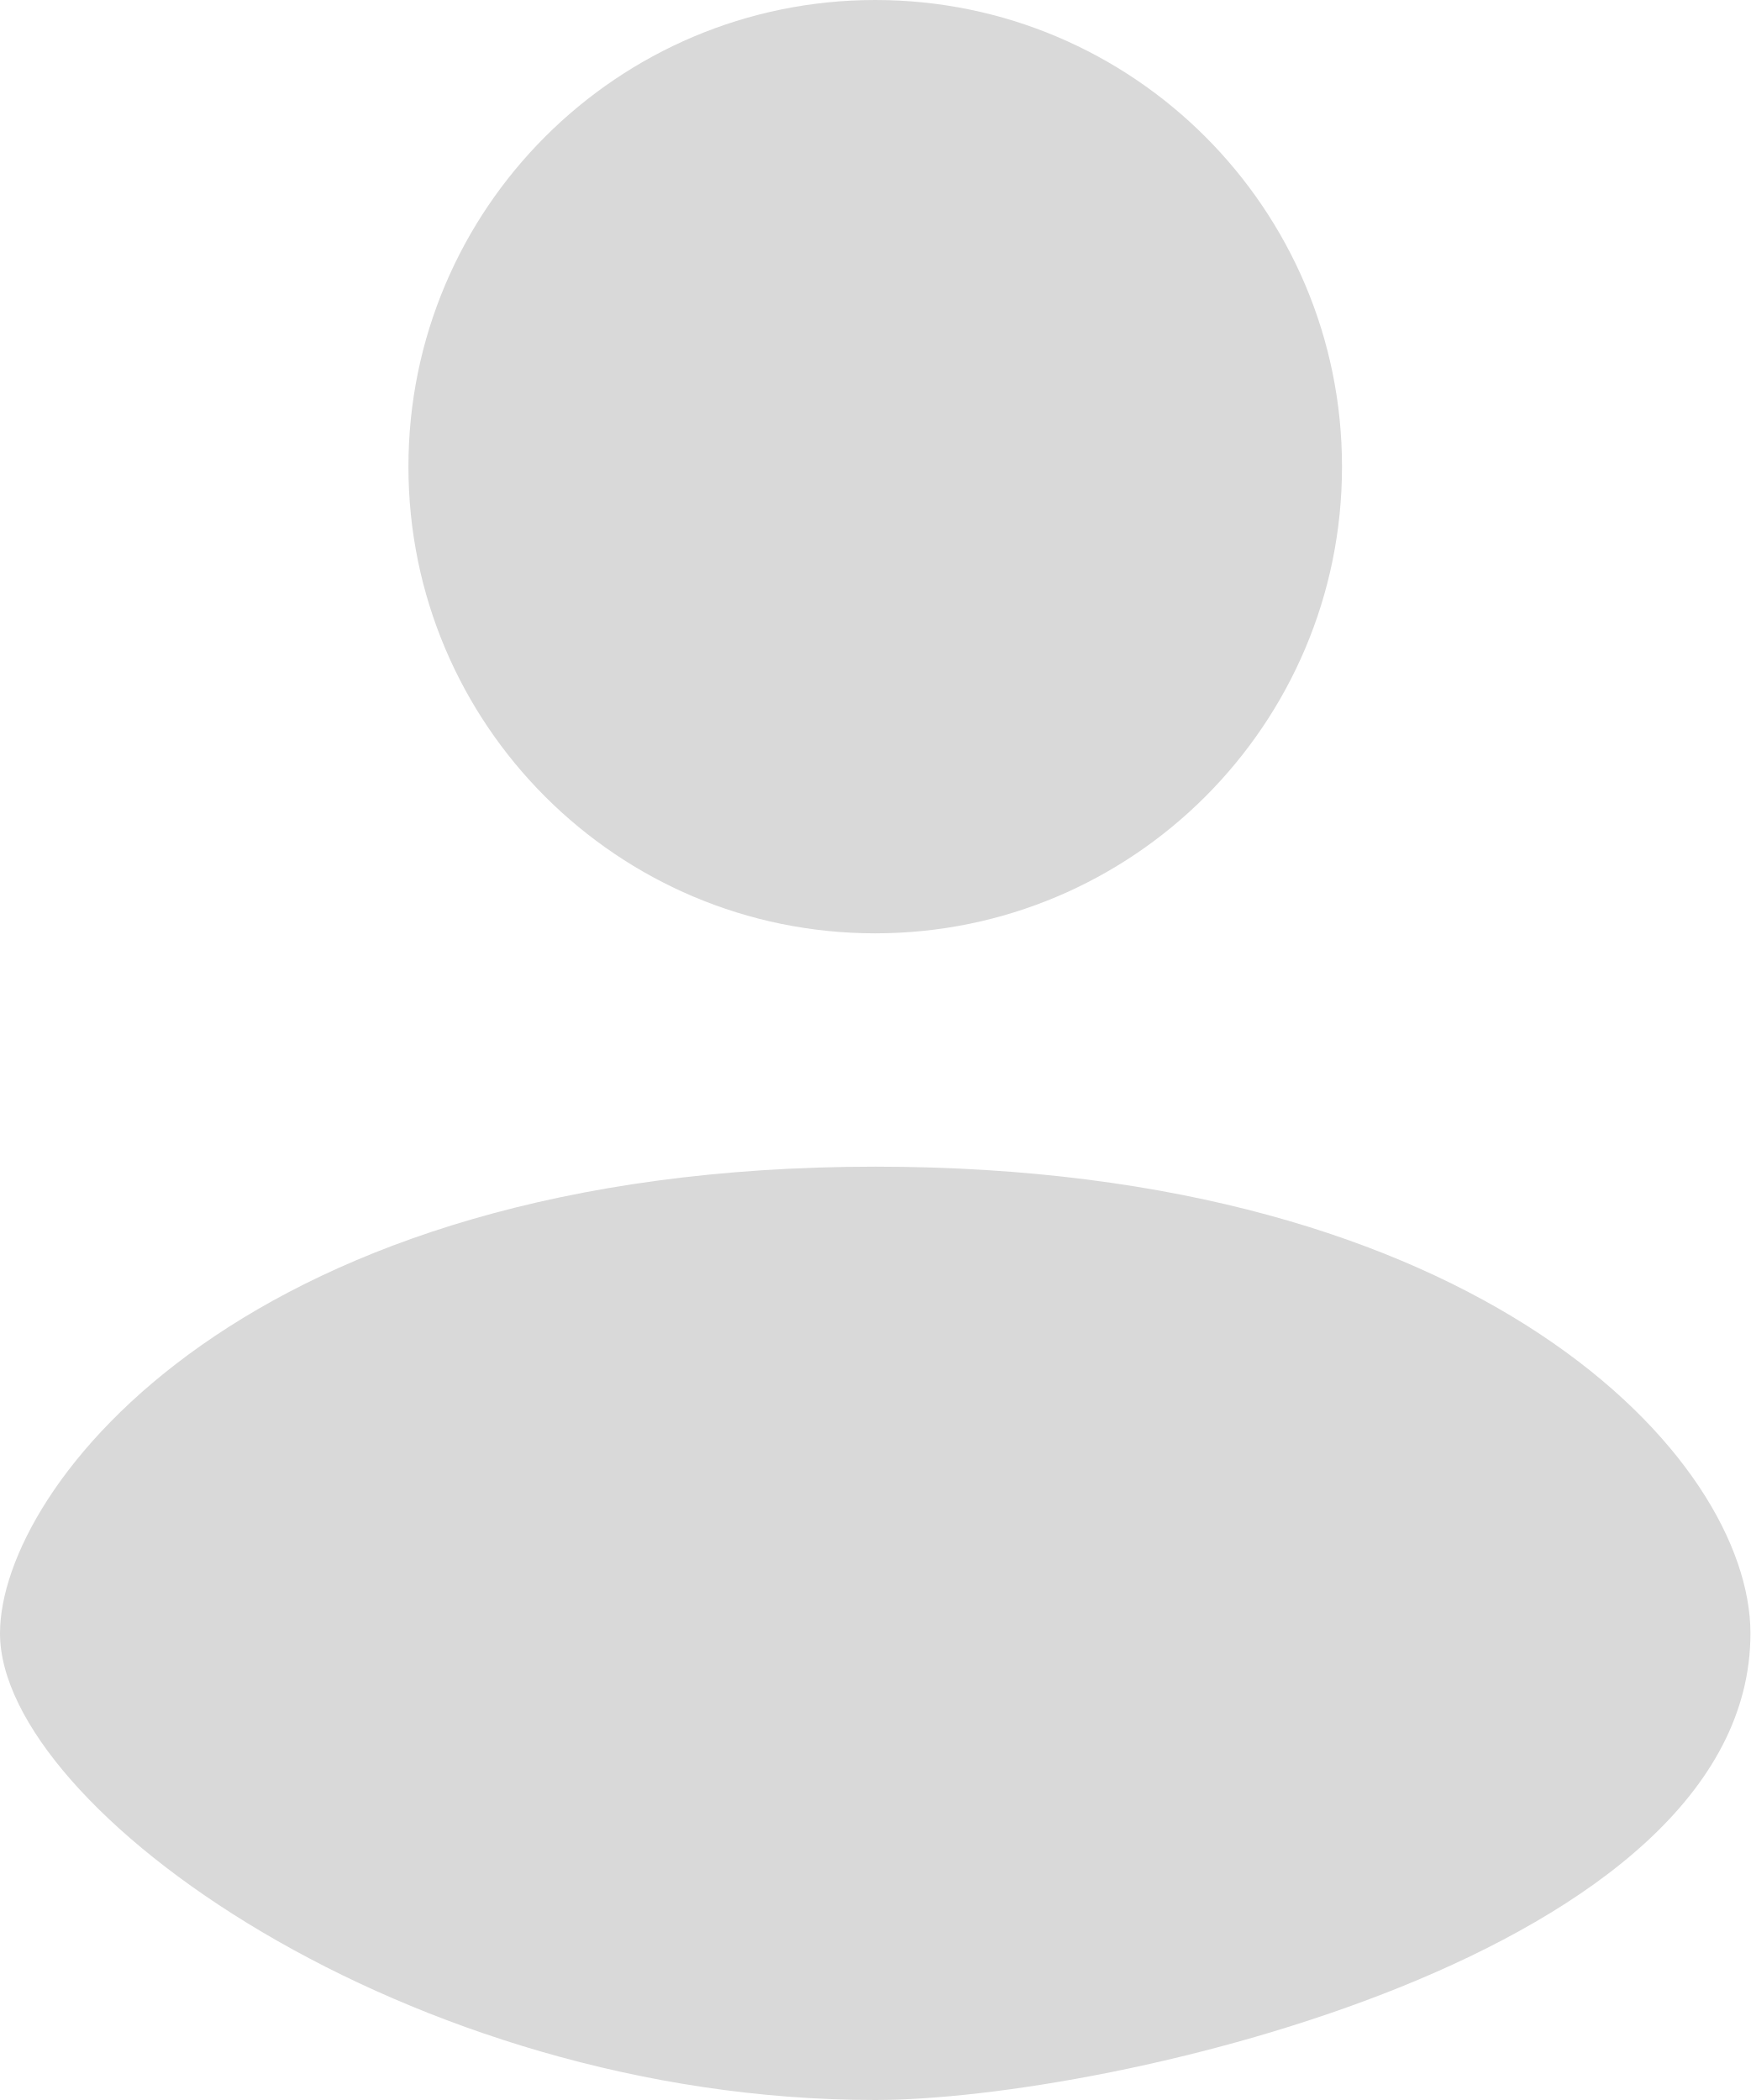
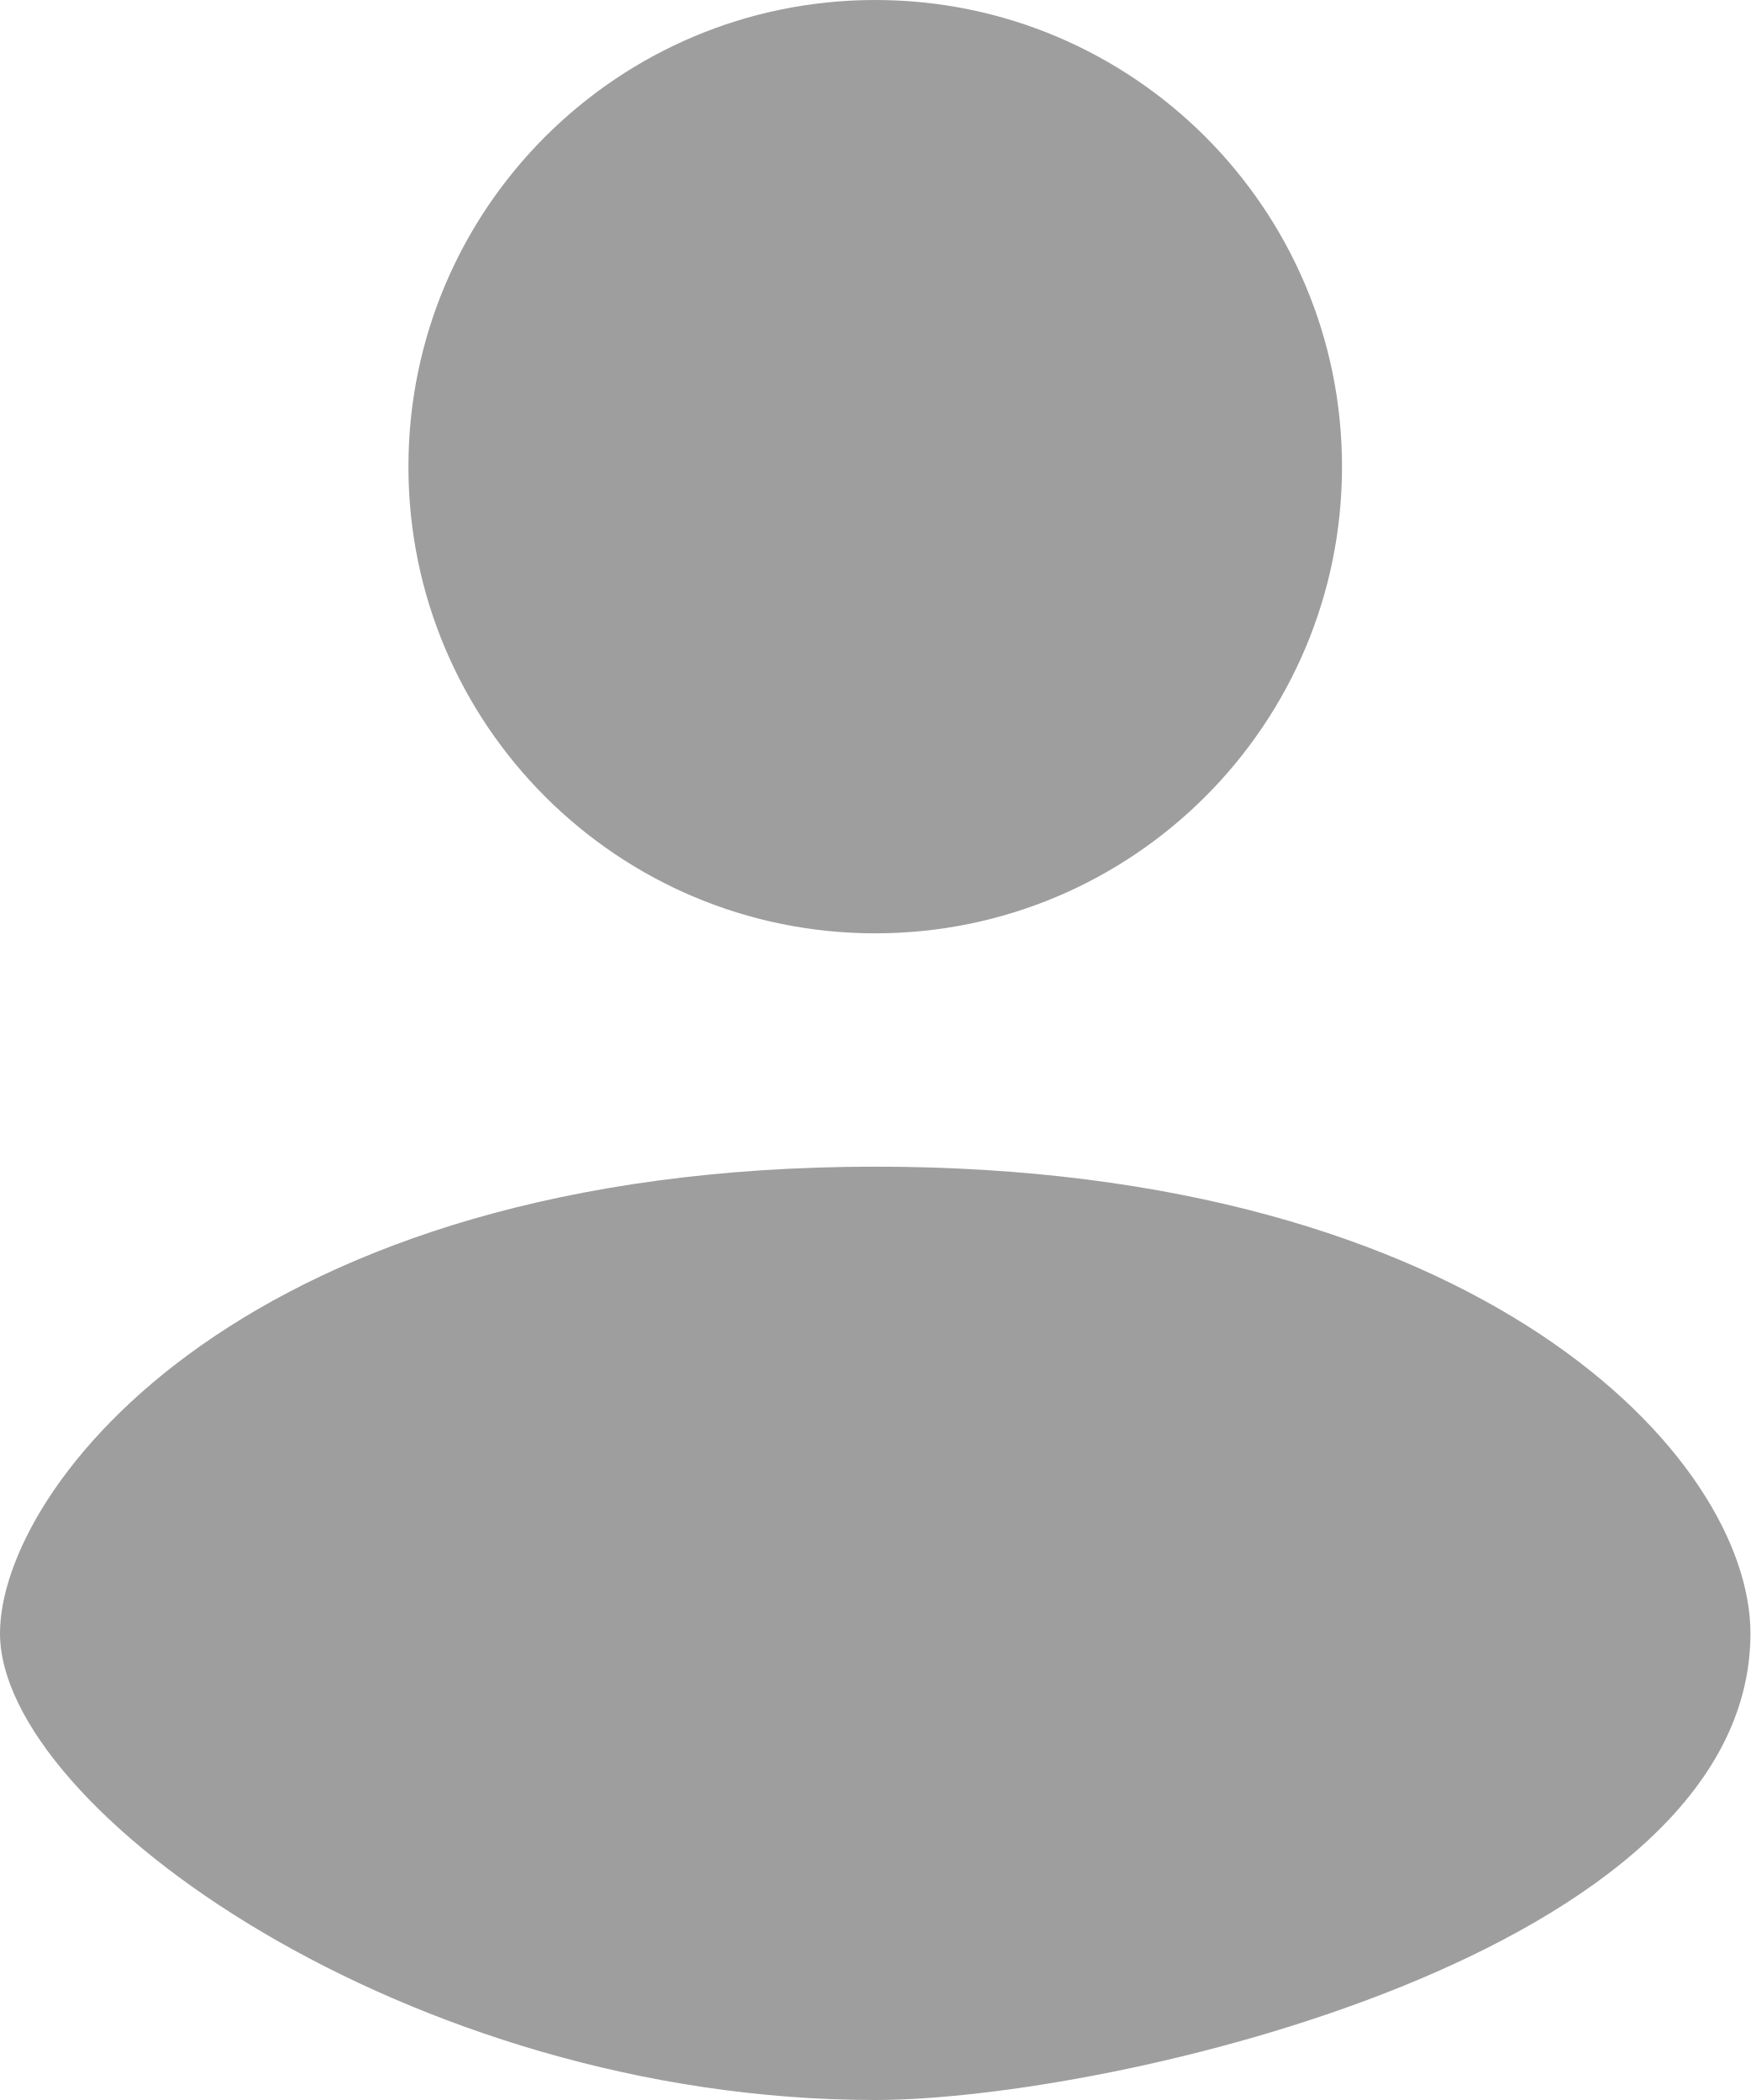
<svg xmlns="http://www.w3.org/2000/svg" width="30" height="36" viewBox="0 0 30 36" fill="none">
-   <path d="M23 8C23 12.418 19.418 16 15 16C10.582 16 7 12.418 7 8C7 3.582 10.582 0 15 0C19.418 0 23 3.582 23 8Z" fill="#D9D9D9" />
-   <path d="M15 20C4.2 20 0 25.5 0 28C0 31 7 36 15 36C19.014 36 30 33.5 30 28C30 25 25.4 20 15 20Z" fill="#D9D9D9" />
+   <path d="M23 8C23 12.418 19.418 16 15 16C10.582 16 7 12.418 7 8C7 3.582 10.582 0 15 0C19.418 0 23 3.582 23 8Z" fill="#9E9E9E" />
+   <path d="M15 20C4.2 20 0 25.5 0 28C0 31 7 36 15 36C19.014 36 30 33.5 30 28C30 25 25.4 20 15 20Z" fill="#9E9E9E" />
</svg>
